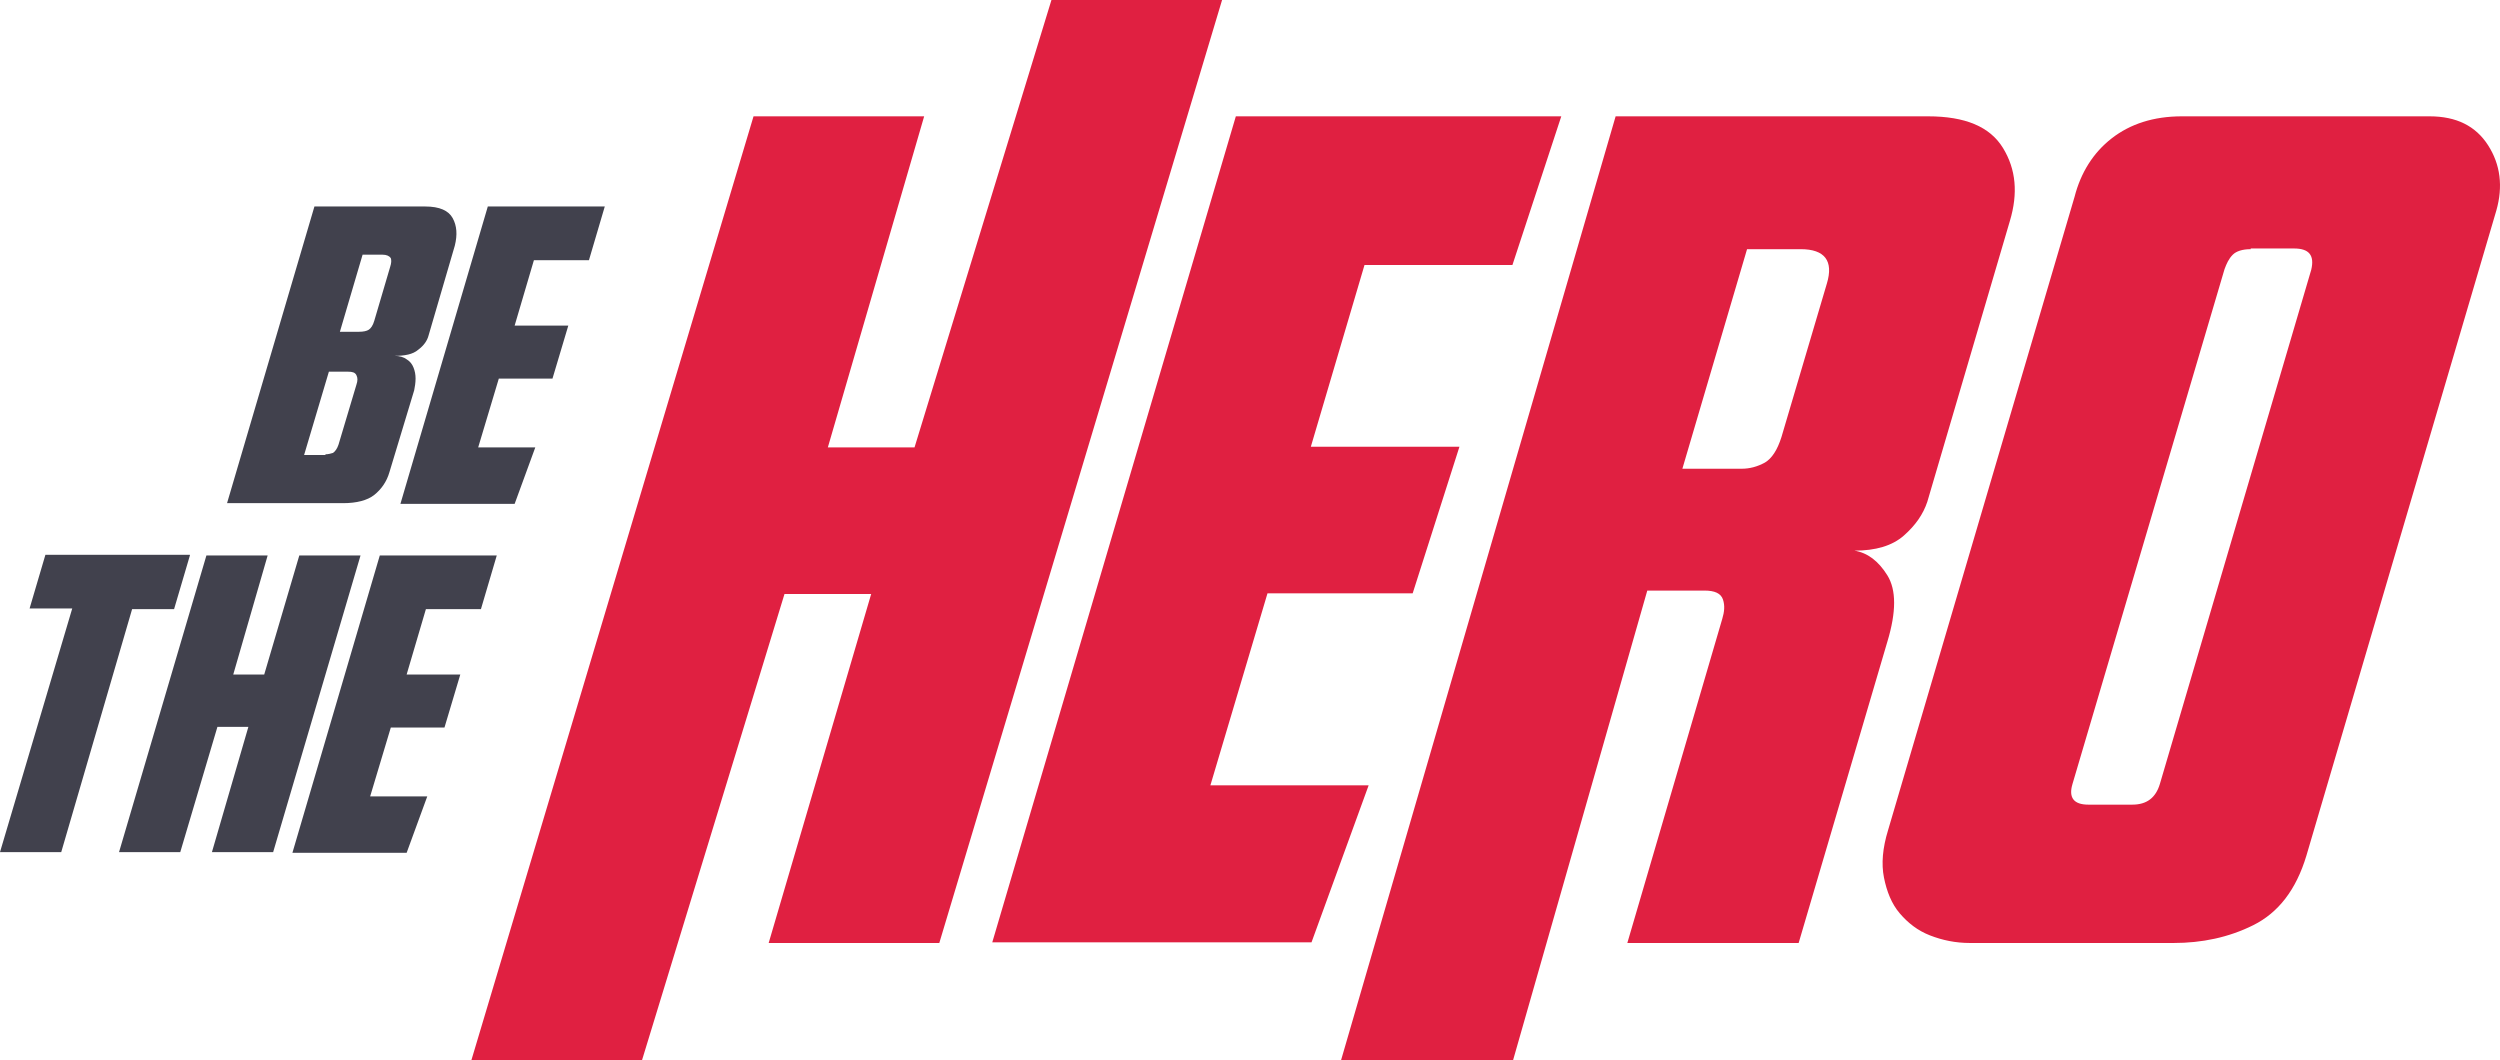
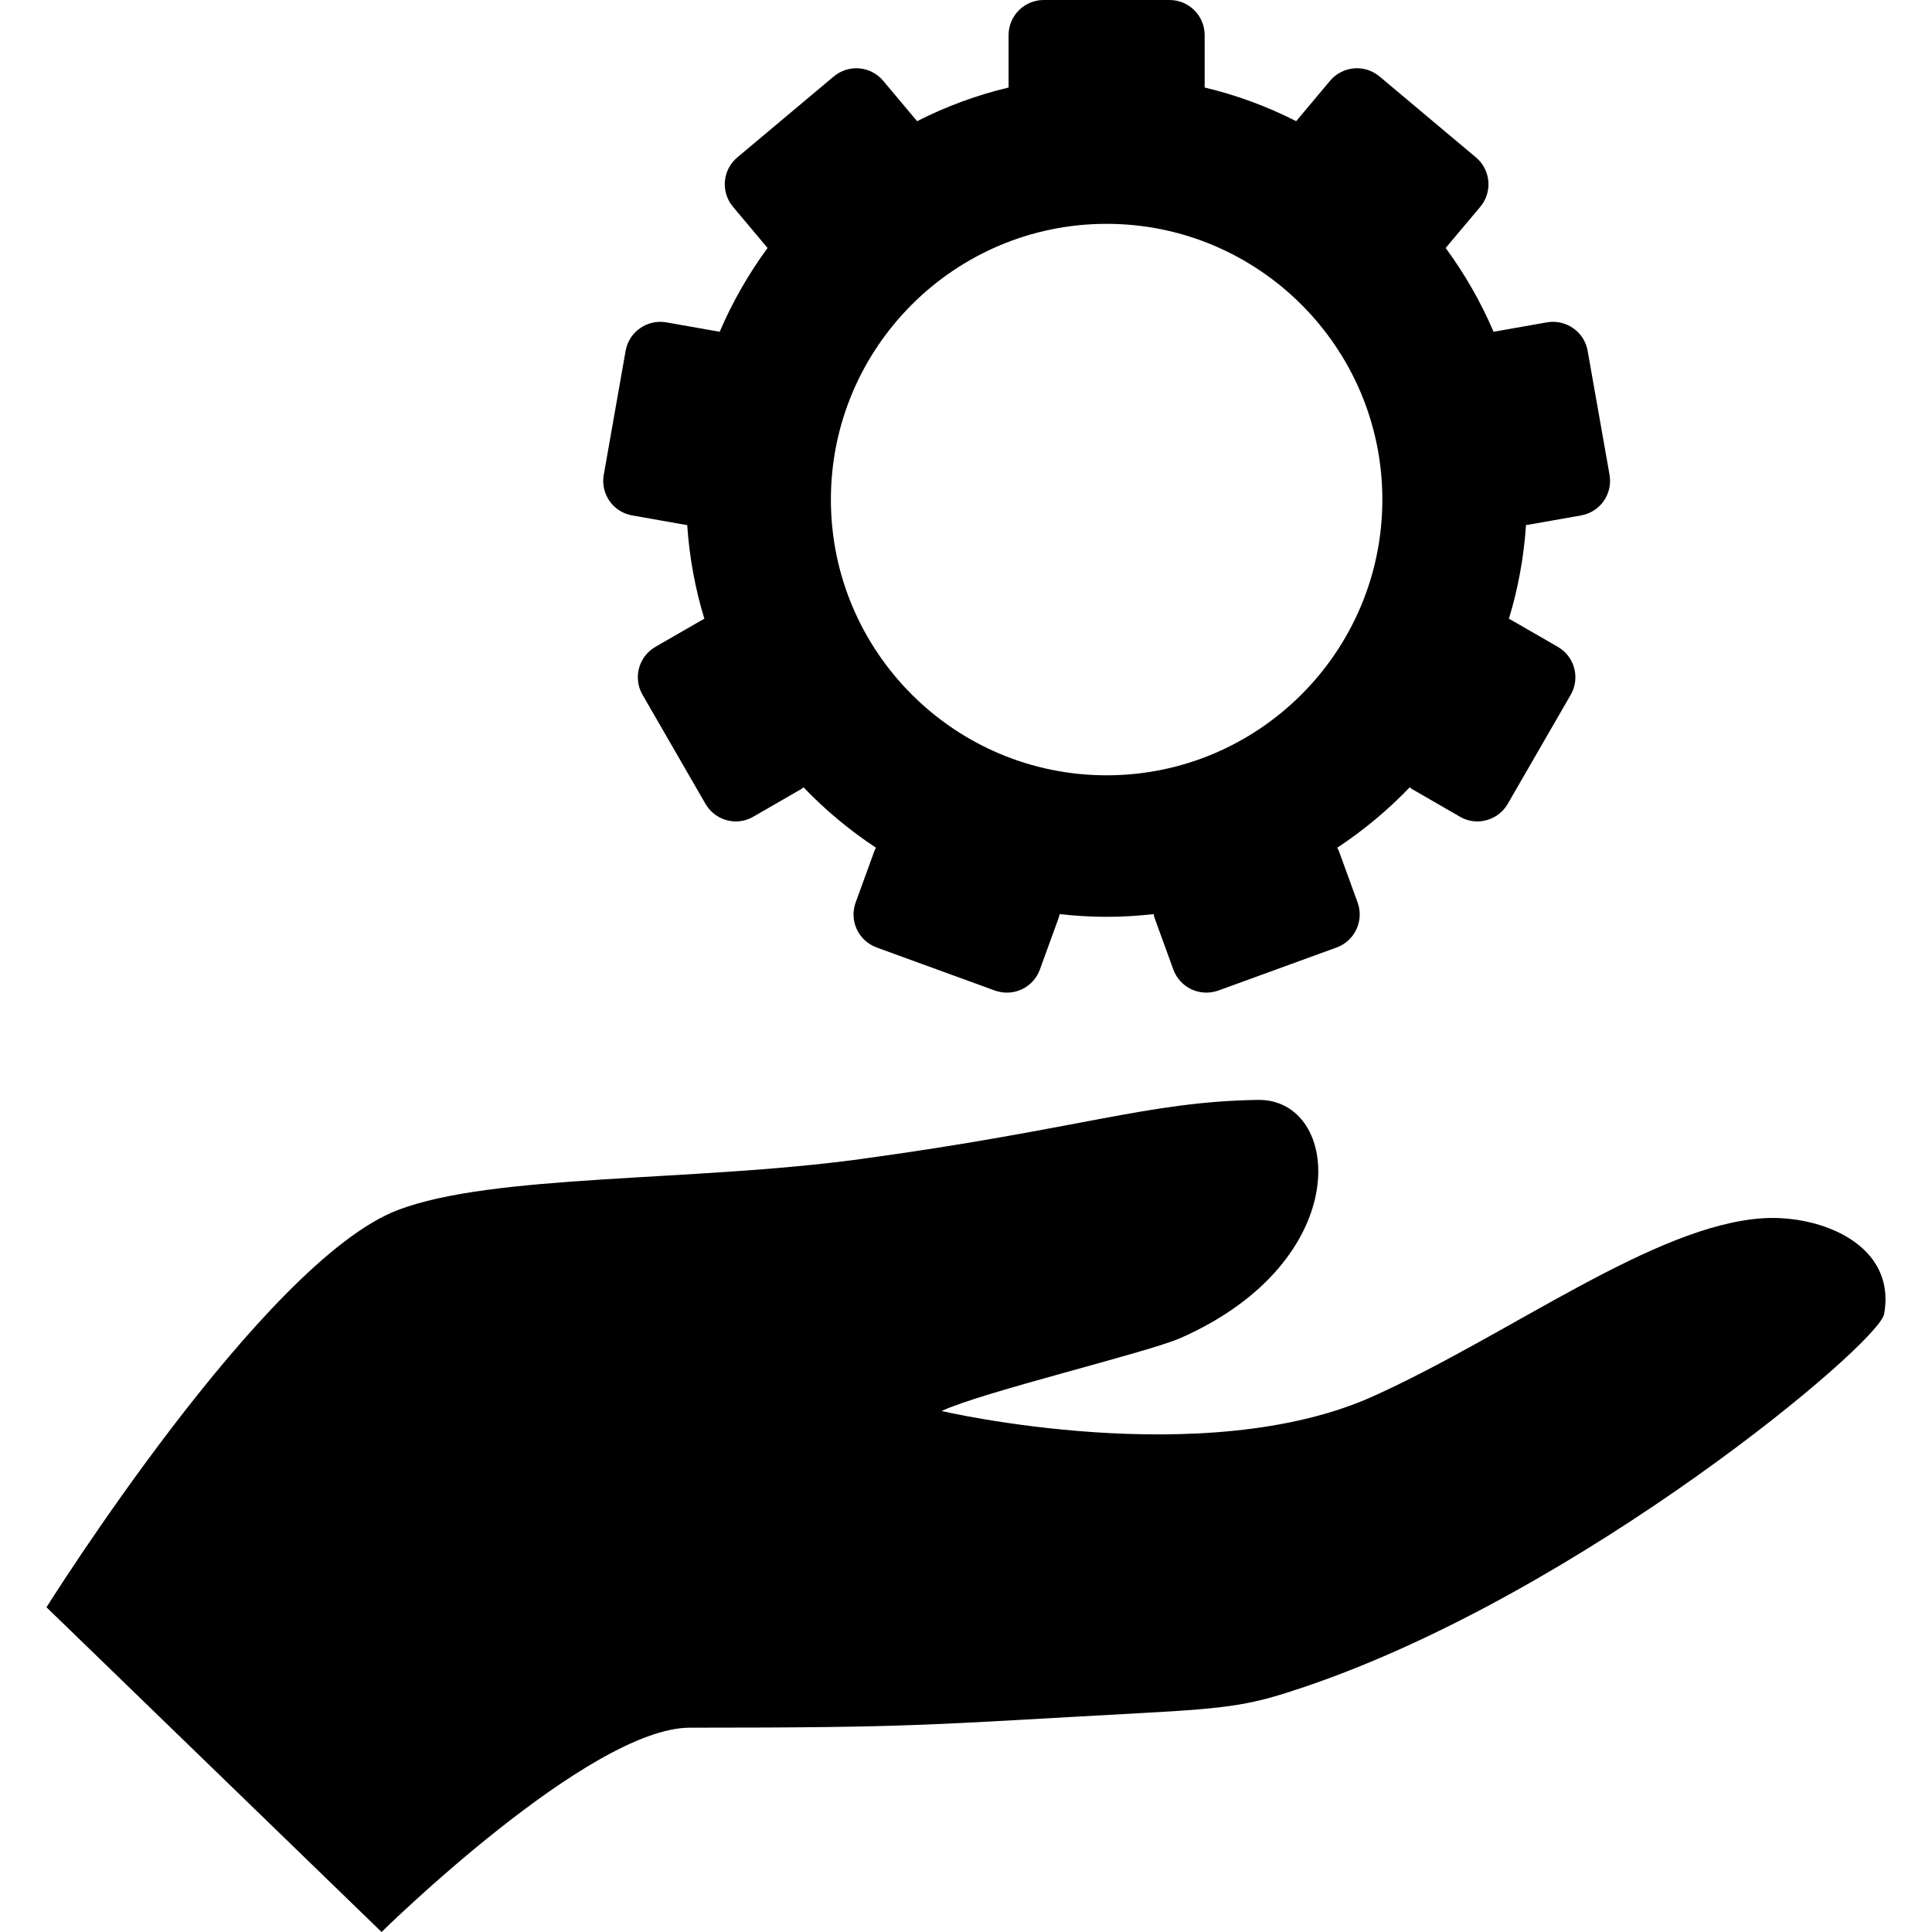
- <svg xmlns="http://www.w3.org/2000/svg" width="250" height="106" viewBox="0 0 250 106" fill="none">
-   <path d="M93.93 94.299H76.867L87.118 59.401H78.449L64.207 106H47.144L75.353 11.633H92.416L82.784 44.74H91.453L105.145 0H122.208L93.93 94.299Z" fill="#E02041" />
-   <path d="M123.584 11.633H156.128L151.243 26.5H136.45L131.084 44.671H145.945L141.267 59.333H126.749L121.038 78.536H136.863L131.152 94.23H99.228L123.584 11.633Z" fill="#E02041" />
-   <path d="M151.312 106H134.111L161.563 11.633H192.8C196.515 11.633 198.992 12.665 200.299 14.799C201.607 16.933 201.813 19.342 200.988 22.095L192.731 50.178C192.318 51.417 191.561 52.518 190.392 53.551C189.222 54.583 187.571 55.065 185.438 55.065C186.745 55.271 187.846 56.097 188.741 57.543C189.635 58.988 189.635 61.191 188.741 64.151L179.865 94.299H162.733L172.228 61.879C172.434 61.191 172.503 60.571 172.297 59.952C172.09 59.333 171.471 59.057 170.439 59.057H164.728L151.312 106ZM174.154 46.874C174.98 46.874 175.737 46.667 176.494 46.255C177.182 45.842 177.732 45.016 178.145 43.708L182.686 28.358C183.374 26.087 182.479 24.917 180.071 24.917H174.705L168.237 46.874H174.154Z" fill="#E02041" />
-   <path d="M242.957 11.633C245.641 11.633 247.567 12.596 248.806 14.523C250.044 16.451 250.319 18.653 249.631 21.062L230.642 85.557C229.61 88.999 227.821 91.27 225.344 92.509C222.867 93.748 220.184 94.299 217.363 94.299H196.997C195.552 94.299 194.245 94.023 193.006 93.542C191.768 93.06 190.805 92.303 189.979 91.339C189.153 90.375 188.672 89.136 188.397 87.76C188.121 86.383 188.259 84.8 188.809 83.01L207.455 19.686C208.074 17.277 209.313 15.28 211.17 13.835C213.028 12.39 215.367 11.633 218.188 11.633H242.957ZM225.069 24.917C224.243 24.917 223.624 25.123 223.28 25.468C222.867 25.881 222.661 26.362 222.454 26.913L207.249 78.399C206.836 79.775 207.386 80.464 208.831 80.464H213.235C214.679 80.464 215.574 79.775 215.987 78.399L231.123 26.982C231.467 25.536 230.917 24.848 229.403 24.848H225.069V24.917Z" fill="#E02041" />
-   <path d="M31.443 20.649H42.52C43.965 20.649 44.86 21.062 45.272 21.82C45.685 22.577 45.754 23.471 45.479 24.573L42.864 33.521C42.727 34.071 42.383 34.553 41.832 34.966C41.282 35.448 40.456 35.586 39.424 35.586C39.975 35.586 40.387 35.723 40.663 35.93C41.007 36.136 41.213 36.412 41.351 36.756C41.488 37.1 41.557 37.444 41.557 37.857C41.557 38.27 41.488 38.683 41.419 39.027L38.943 47.218C38.667 48.182 38.117 48.939 37.429 49.49C36.741 50.04 35.64 50.316 34.333 50.316H22.705L31.443 20.649ZM32.544 45.429C32.819 45.429 33.094 45.36 33.301 45.291C33.507 45.153 33.714 44.878 33.851 44.465L35.64 38.477C35.778 38.064 35.778 37.788 35.64 37.513C35.502 37.238 35.227 37.169 34.814 37.169H32.888L30.411 45.497H32.544V45.429ZM35.915 33.177C36.328 33.177 36.672 33.108 36.879 32.97C37.085 32.833 37.291 32.557 37.429 32.075L39.011 26.706C39.149 26.294 39.149 26.018 39.08 25.812C38.943 25.605 38.667 25.468 38.255 25.468H36.259L33.989 33.177H35.915Z" fill="#41414D" />
-   <path d="M48.781 20.649H60.478L58.895 26.018H53.391L51.465 32.557H56.831L55.249 37.857H49.882L47.818 44.74H53.529L51.465 50.384H40.043L48.781 20.649Z" fill="#41414D" />
-   <path d="M18.99 55.547L17.407 60.916H13.21L6.123 85.213H0L7.224 60.847H2.959L4.541 55.478H18.99V55.547Z" fill="#41414D" />
-   <path d="M27.315 85.213H21.192L24.838 72.686H21.742L18.026 85.213H11.903L20.641 55.547H26.765L23.324 67.455H26.421L29.93 55.547H36.053L27.315 85.213Z" fill="#41414D" />
-   <path d="M37.979 55.547H49.676L48.093 60.916H42.589L40.663 67.455H46.029L44.447 72.755H39.08L37.016 79.638H42.727L40.663 85.282H29.241L37.979 55.547Z" fill="#41414D" />
+ <svg xmlns="http://www.w3.org/2000/svg" version="1.1" id="Capa_1" x="0px" y="0px" width="376.516px" height="376.516px" viewBox="0 0 376.516 376.516" style="enable-background:new 0 0 376.516 376.516;" xml:space="preserve">
+   <g>
+     <g>
+       <path d="M343.657,237.412c-21.188,1.306-49.053,22.476-75.93,34.648c-32.939,14.916-84.217,2.924-84.222,2.924    c7.91-3.713,40.057-11.369,46.526-14.209c34.411-15.146,31.495-46.689,15.106-46.422c-21.652,0.346-34.362,5.659-77.566,11.551    c-32.746,4.451-71.476,2.824-90.052,9.916c-26.224,10.017-68.458,77.41-68.458,77.41l65.3,63.285c0,0,40.43-39.817,60.099-39.817    c44.823,0,46.633-0.599,88.255-2.864c17.699-0.946,21.393-1.673,31.521-5.087c53.951-18.24,111.881-66.818,112.945-72.647    C369.647,242.55,354.844,236.736,343.657,237.412z" />
+       <path d="M123.206,100.449l10.432,1.844c0.097,0.015,0.19,0.013,0.286,0.023c0.427,6.312,1.559,12.443,3.349,18.279    c-0.129,0.056-0.253,0.097-0.373,0.18l-9.178,5.289c-1.571,0.914-2.717,2.406-3.188,4.151c-0.467,1.763-0.221,3.632,0.688,5.19    l12.26,21.245c1.268,2.193,3.57,3.433,5.932,3.433c1.157,0,2.335-0.295,3.414-0.932l9.176-5.29    c0.213-0.117,0.405-0.273,0.59-0.425c4.251,4.438,8.98,8.375,14.12,11.771c-0.118,0.219-0.244,0.454-0.338,0.709l-3.622,9.967    c-0.625,1.701-0.539,3.585,0.224,5.228c0.77,1.644,2.156,2.903,3.863,3.539l23.048,8.392c0.777,0.276,1.562,0.405,2.343,0.405    c2.795,0,5.416-1.72,6.423-4.504l3.623-9.956c0.104-0.277,0.165-0.558,0.229-0.837c3.006,0.33,6.061,0.525,9.152,0.525    c3.1,0,6.15-0.195,9.155-0.526c0.065,0.279,0.126,0.559,0.226,0.836l3.623,9.958c0.624,1.711,1.895,3.098,3.539,3.868    c0.916,0.415,1.898,0.634,2.895,0.634c0.787,0,1.584-0.143,2.336-0.402l23.051-8.393c3.553-1.299,5.381-5.216,4.092-8.767    l-3.625-9.967c-0.098-0.255-0.215-0.49-0.338-0.71c5.135-3.396,9.869-7.335,14.115-11.772c0.197,0.152,0.375,0.309,0.592,0.426    l9.178,5.291c1.049,0.622,2.229,0.931,3.422,0.931c0.592,0,1.191-0.09,1.77-0.236c1.746-0.477,3.248-1.619,4.15-3.196    l12.266-21.245c1.887-3.273,0.768-7.449-2.504-9.34l-9.176-5.29c-0.123-0.083-0.252-0.125-0.367-0.181    c1.777-5.835,2.912-11.967,3.338-18.278c0.094-0.012,0.189-0.009,0.289-0.024l10.434-1.843c1.789-0.313,3.379-1.326,4.42-2.807    c1.037-1.479,1.443-3.32,1.133-5.116l-4.266-24.147c-0.312-1.797-1.324-3.388-2.809-4.413c-1.49-1.043-3.324-1.46-5.113-1.148    l-10.414,1.84c-2.48-5.813-5.633-11.282-9.332-16.333l6.742-8.022c1.17-1.388,1.734-3.191,1.574-4.988    c-0.16-1.814-1.025-3.481-2.422-4.644l-18.785-15.772c-1.393-1.161-3.186-1.732-4.996-1.579c-1.807,0.167-3.479,1.033-4.645,2.421    l-6.602,7.876c-5.605-2.857-11.578-5.073-17.836-6.563V6.839c0-3.766-3.061-6.839-6.836-6.839h-24.529    c-3.781,0-6.846,3.074-6.846,6.839v10.216c-6.25,1.489-12.225,3.706-17.832,6.563l-6.608-7.875    c-1.165-1.388-2.835-2.254-4.643-2.421c-1.804-0.153-3.603,0.418-4.989,1.579l-18.795,15.772c-2.893,2.428-3.272,6.73-0.842,9.631    l6.738,8.021c-3.702,5.051-6.844,10.521-9.332,16.333l-10.412-1.839c-1.78-0.312-3.624,0.104-5.106,1.147    c-1.488,1.025-2.5,2.616-2.815,4.413l-4.255,24.147C117.001,96.253,119.487,99.802,123.206,100.449z M161.928,97.36    c0-29.639,24.104-53.738,53.731-53.738c29.631,0,53.738,24.1,53.738,53.738c0,29.637-24.107,53.736-53.738,53.736    C186.031,151.095,161.928,126.996,161.928,97.36z" />
+     </g>
+   </g>
+   <g>
+ </g>
+   <g>
+ </g>
+   <g>
+ </g>
+   <g>
+ </g>
+   <g>
+ </g>
+   <g>
+ </g>
+   <g>
+ </g>
+   <g>
+ </g>
+   <g>
+ </g>
+   <g>
+ </g>
+   <g>
+ </g>
+   <g>
+ </g>
+   <g>
+ </g>
+   <g>
+ </g>
+   <g>
+ </g>
</svg>
